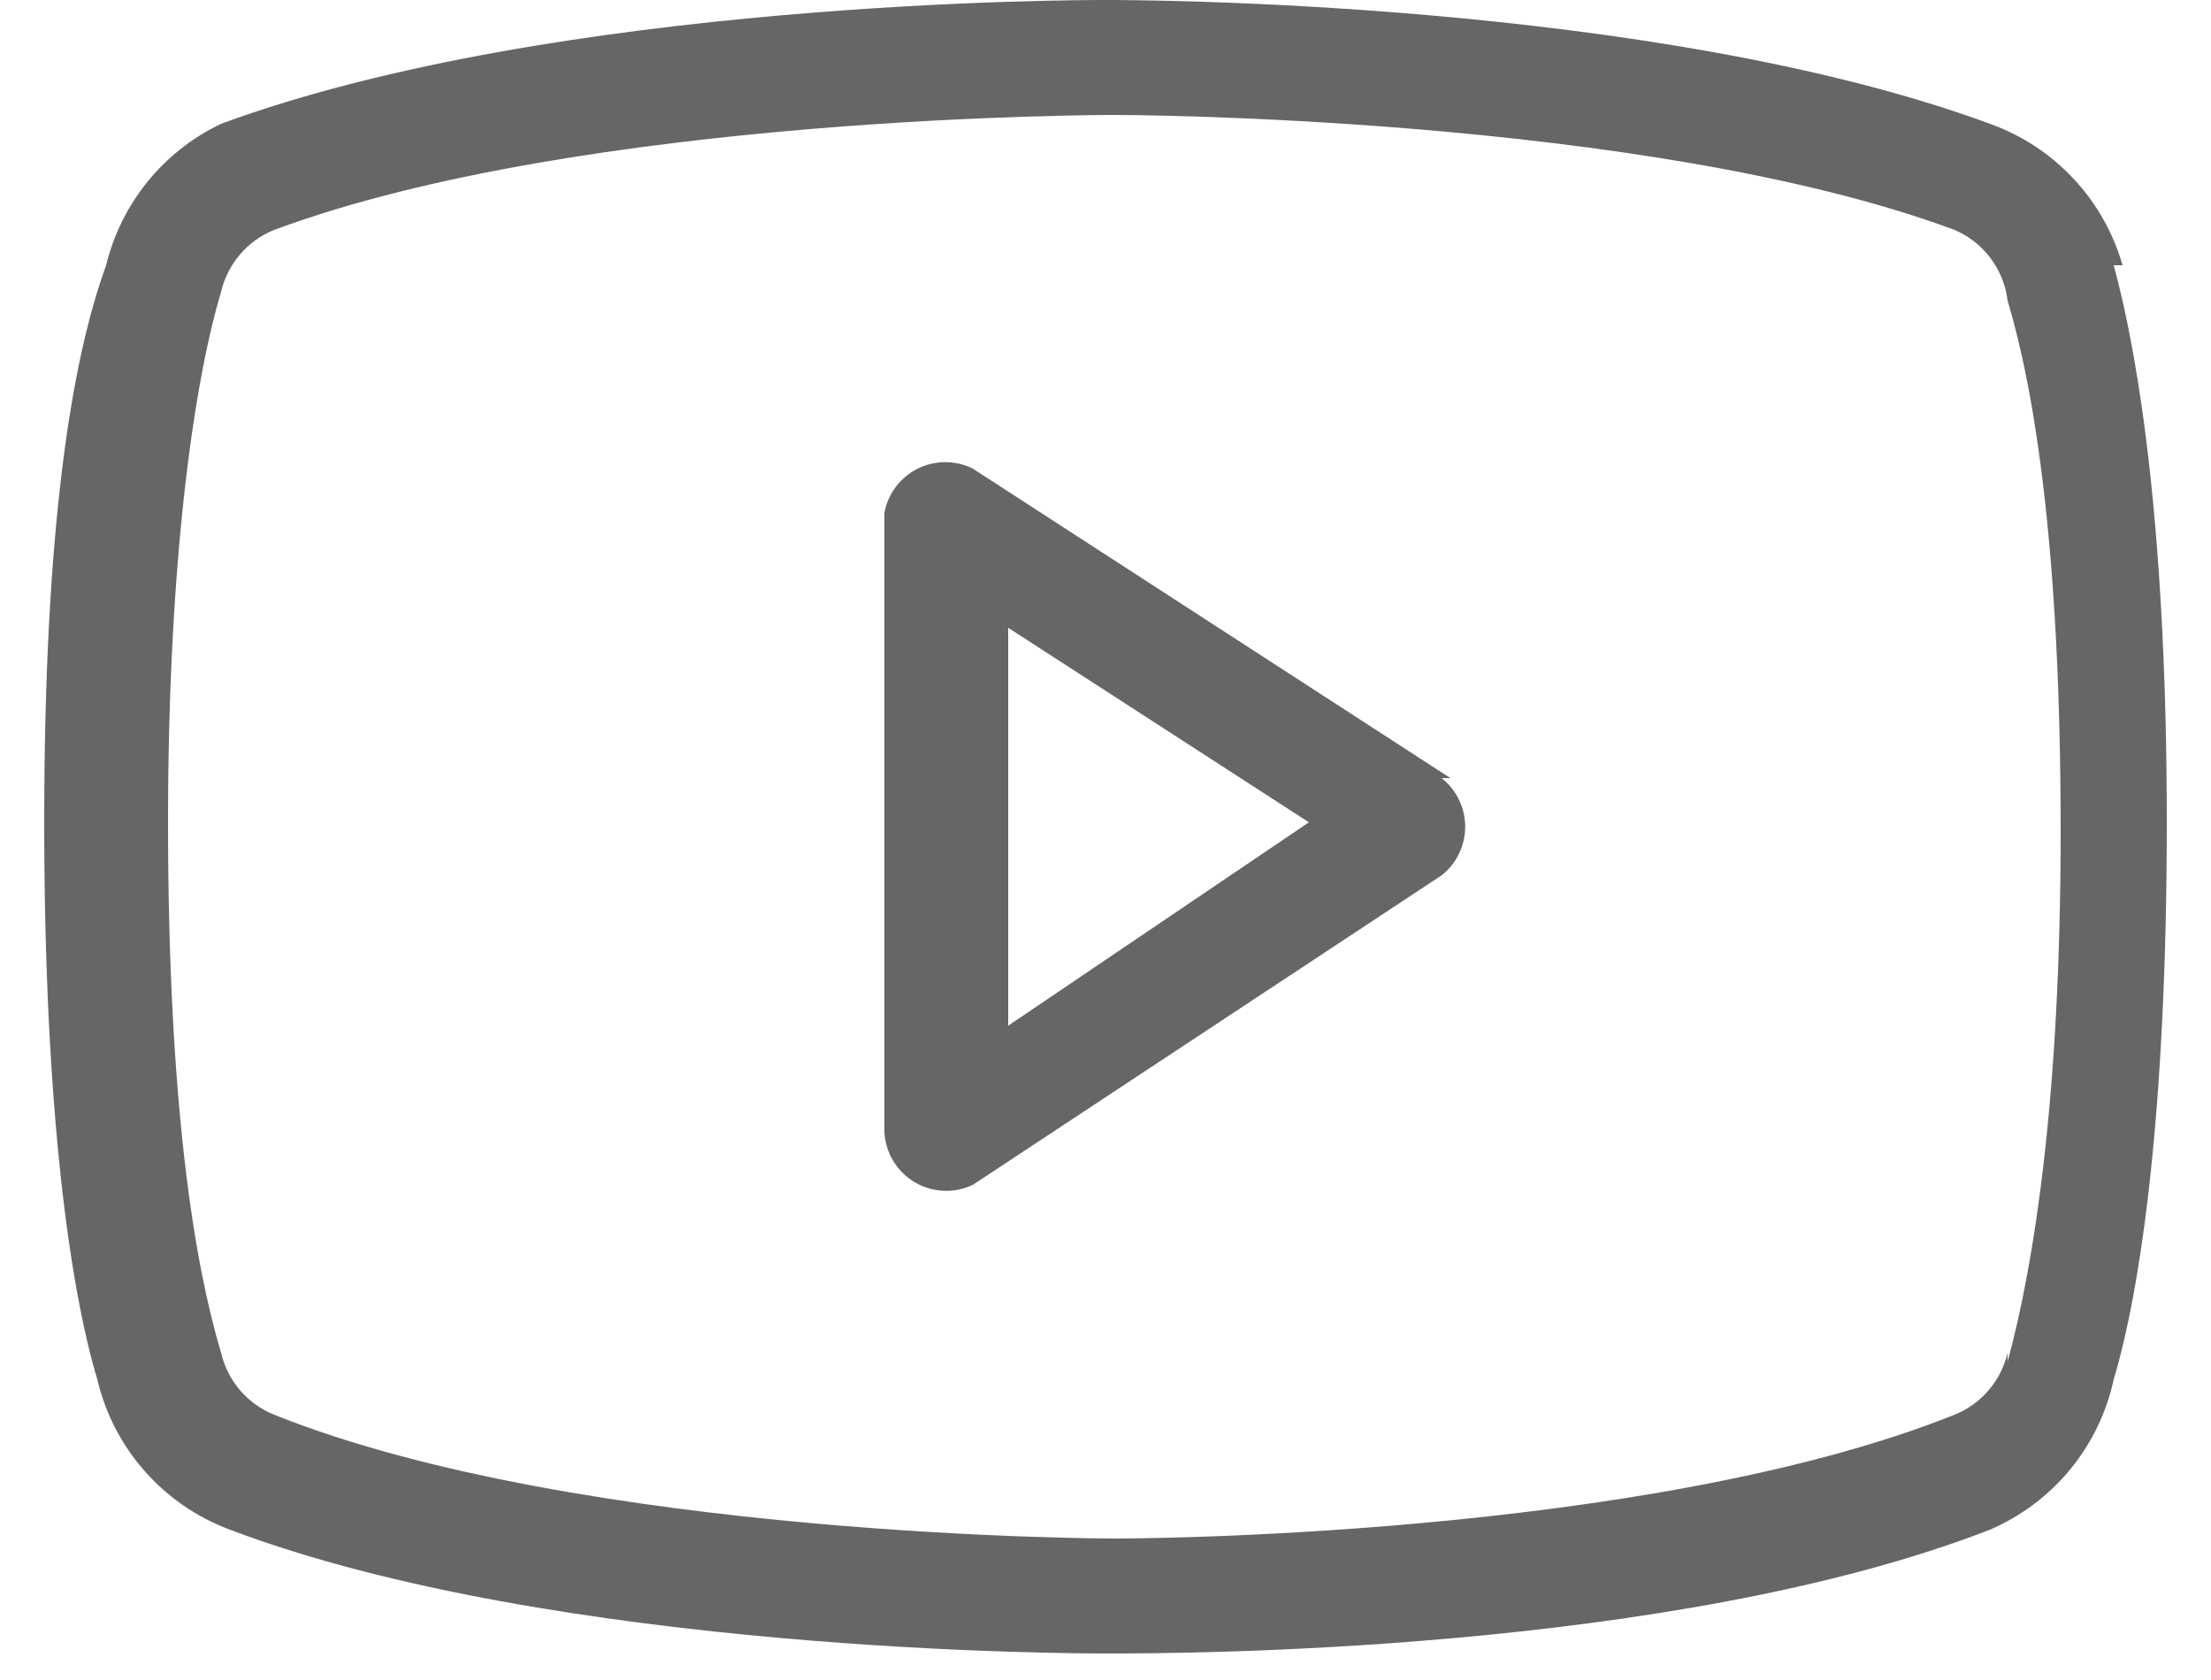
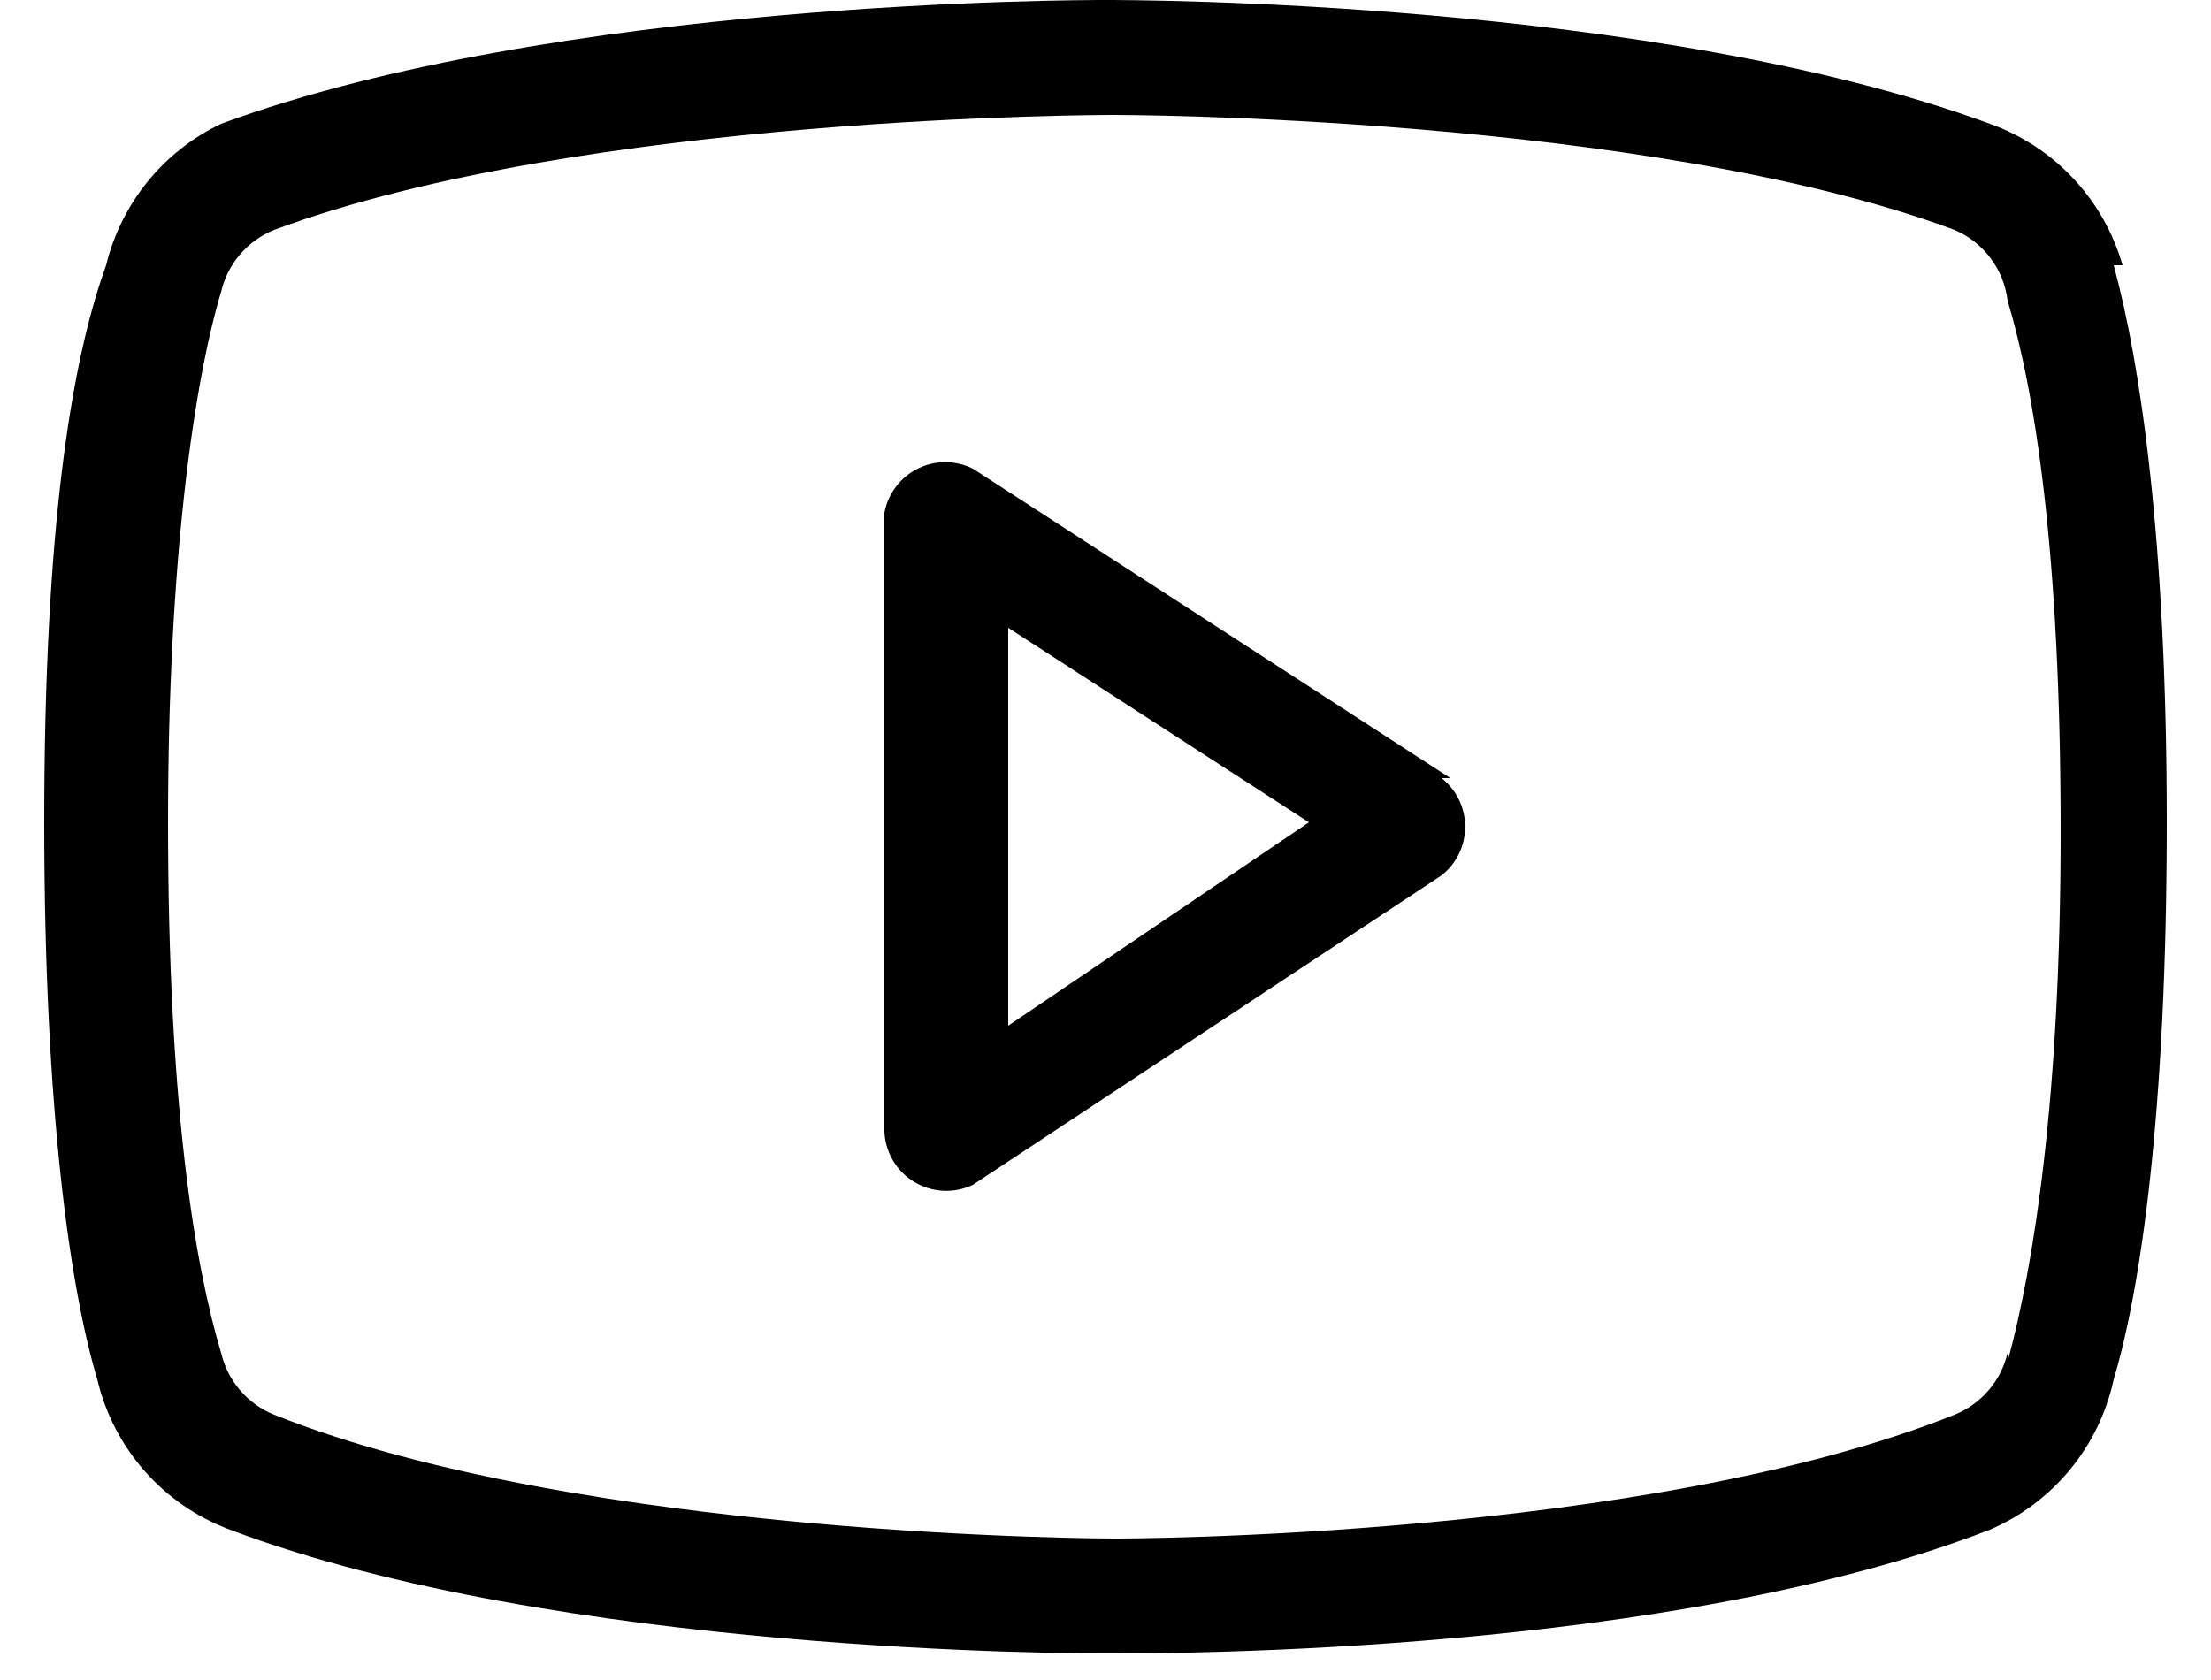
<svg xmlns="http://www.w3.org/2000/svg" viewBox="0 0 25 19">
-   <path fill="#666" d="M16.4 8.8 11 5.3a.7.7 0 0 0-1 .5v7a.7.7 0 0 0 1 .6l5.3-3.5a.7.7 0 0 0 0-1.1Zm-5 2.8V7.1l3.4 2.2-3.4 2.3ZM24 3a2.4 2.4 0 0 0-1.5-1.6C18.7 0 12.8 0 12.5 0c-.3 0-6.2 0-10 1.4A2.4 2.4 0 0 0 1.2 3C.8 4.1.5 6 .5 9.3s.3 5.3.6 6.3a2.4 2.4 0 0 0 1.5 1.7c3.7 1.4 9.6 1.4 9.9 1.4.8 0 6.4 0 10-1.4a2.4 2.4 0 0 0 1.4-1.7c.3-1 .6-3 .6-6.3 0-3.2-.3-5.2-.6-6.3Zm-1.3 12.3a1 1 0 0 1-.6.7c-3.5 1.4-9.4 1.4-9.5 1.4 0 0-6 0-9.5-1.4a1 1 0 0 1-.6-.7c-.3-1-.6-2.8-.6-6 0-3 .3-5 .6-6a1 1 0 0 1 .6-.7c3.5-1.3 9.4-1.3 9.5-1.3 0 0 6 0 9.5 1.3a1 1 0 0 1 .6.8c.3 1 .6 2.8.6 6 0 3-.3 4.9-.6 6Z" />
+   <path d="M16.4 8.8 11 5.3a.7.7 0 0 0-1 .5v7a.7.7 0 0 0 1 .6l5.3-3.5a.7.7 0 0 0 0-1.1Zm-5 2.8V7.1l3.4 2.2-3.4 2.3ZM24 3a2.4 2.4 0 0 0-1.5-1.6C18.7 0 12.8 0 12.5 0c-.3 0-6.2 0-10 1.4A2.4 2.4 0 0 0 1.2 3C.8 4.1.5 6 .5 9.3s.3 5.3.6 6.3a2.4 2.4 0 0 0 1.5 1.7c3.7 1.4 9.6 1.4 9.9 1.4.8 0 6.4 0 10-1.4a2.4 2.4 0 0 0 1.4-1.7c.3-1 .6-3 .6-6.3 0-3.2-.3-5.2-.6-6.3Zm-1.3 12.3a1 1 0 0 1-.6.7c-3.5 1.4-9.4 1.4-9.5 1.4 0 0-6 0-9.5-1.4a1 1 0 0 1-.6-.7c-.3-1-.6-2.8-.6-6 0-3 .3-5 .6-6a1 1 0 0 1 .6-.7c3.5-1.3 9.4-1.3 9.5-1.3 0 0 6 0 9.5 1.3a1 1 0 0 1 .6.8c.3 1 .6 2.8.6 6 0 3-.3 4.9-.6 6Z" />
</svg>
